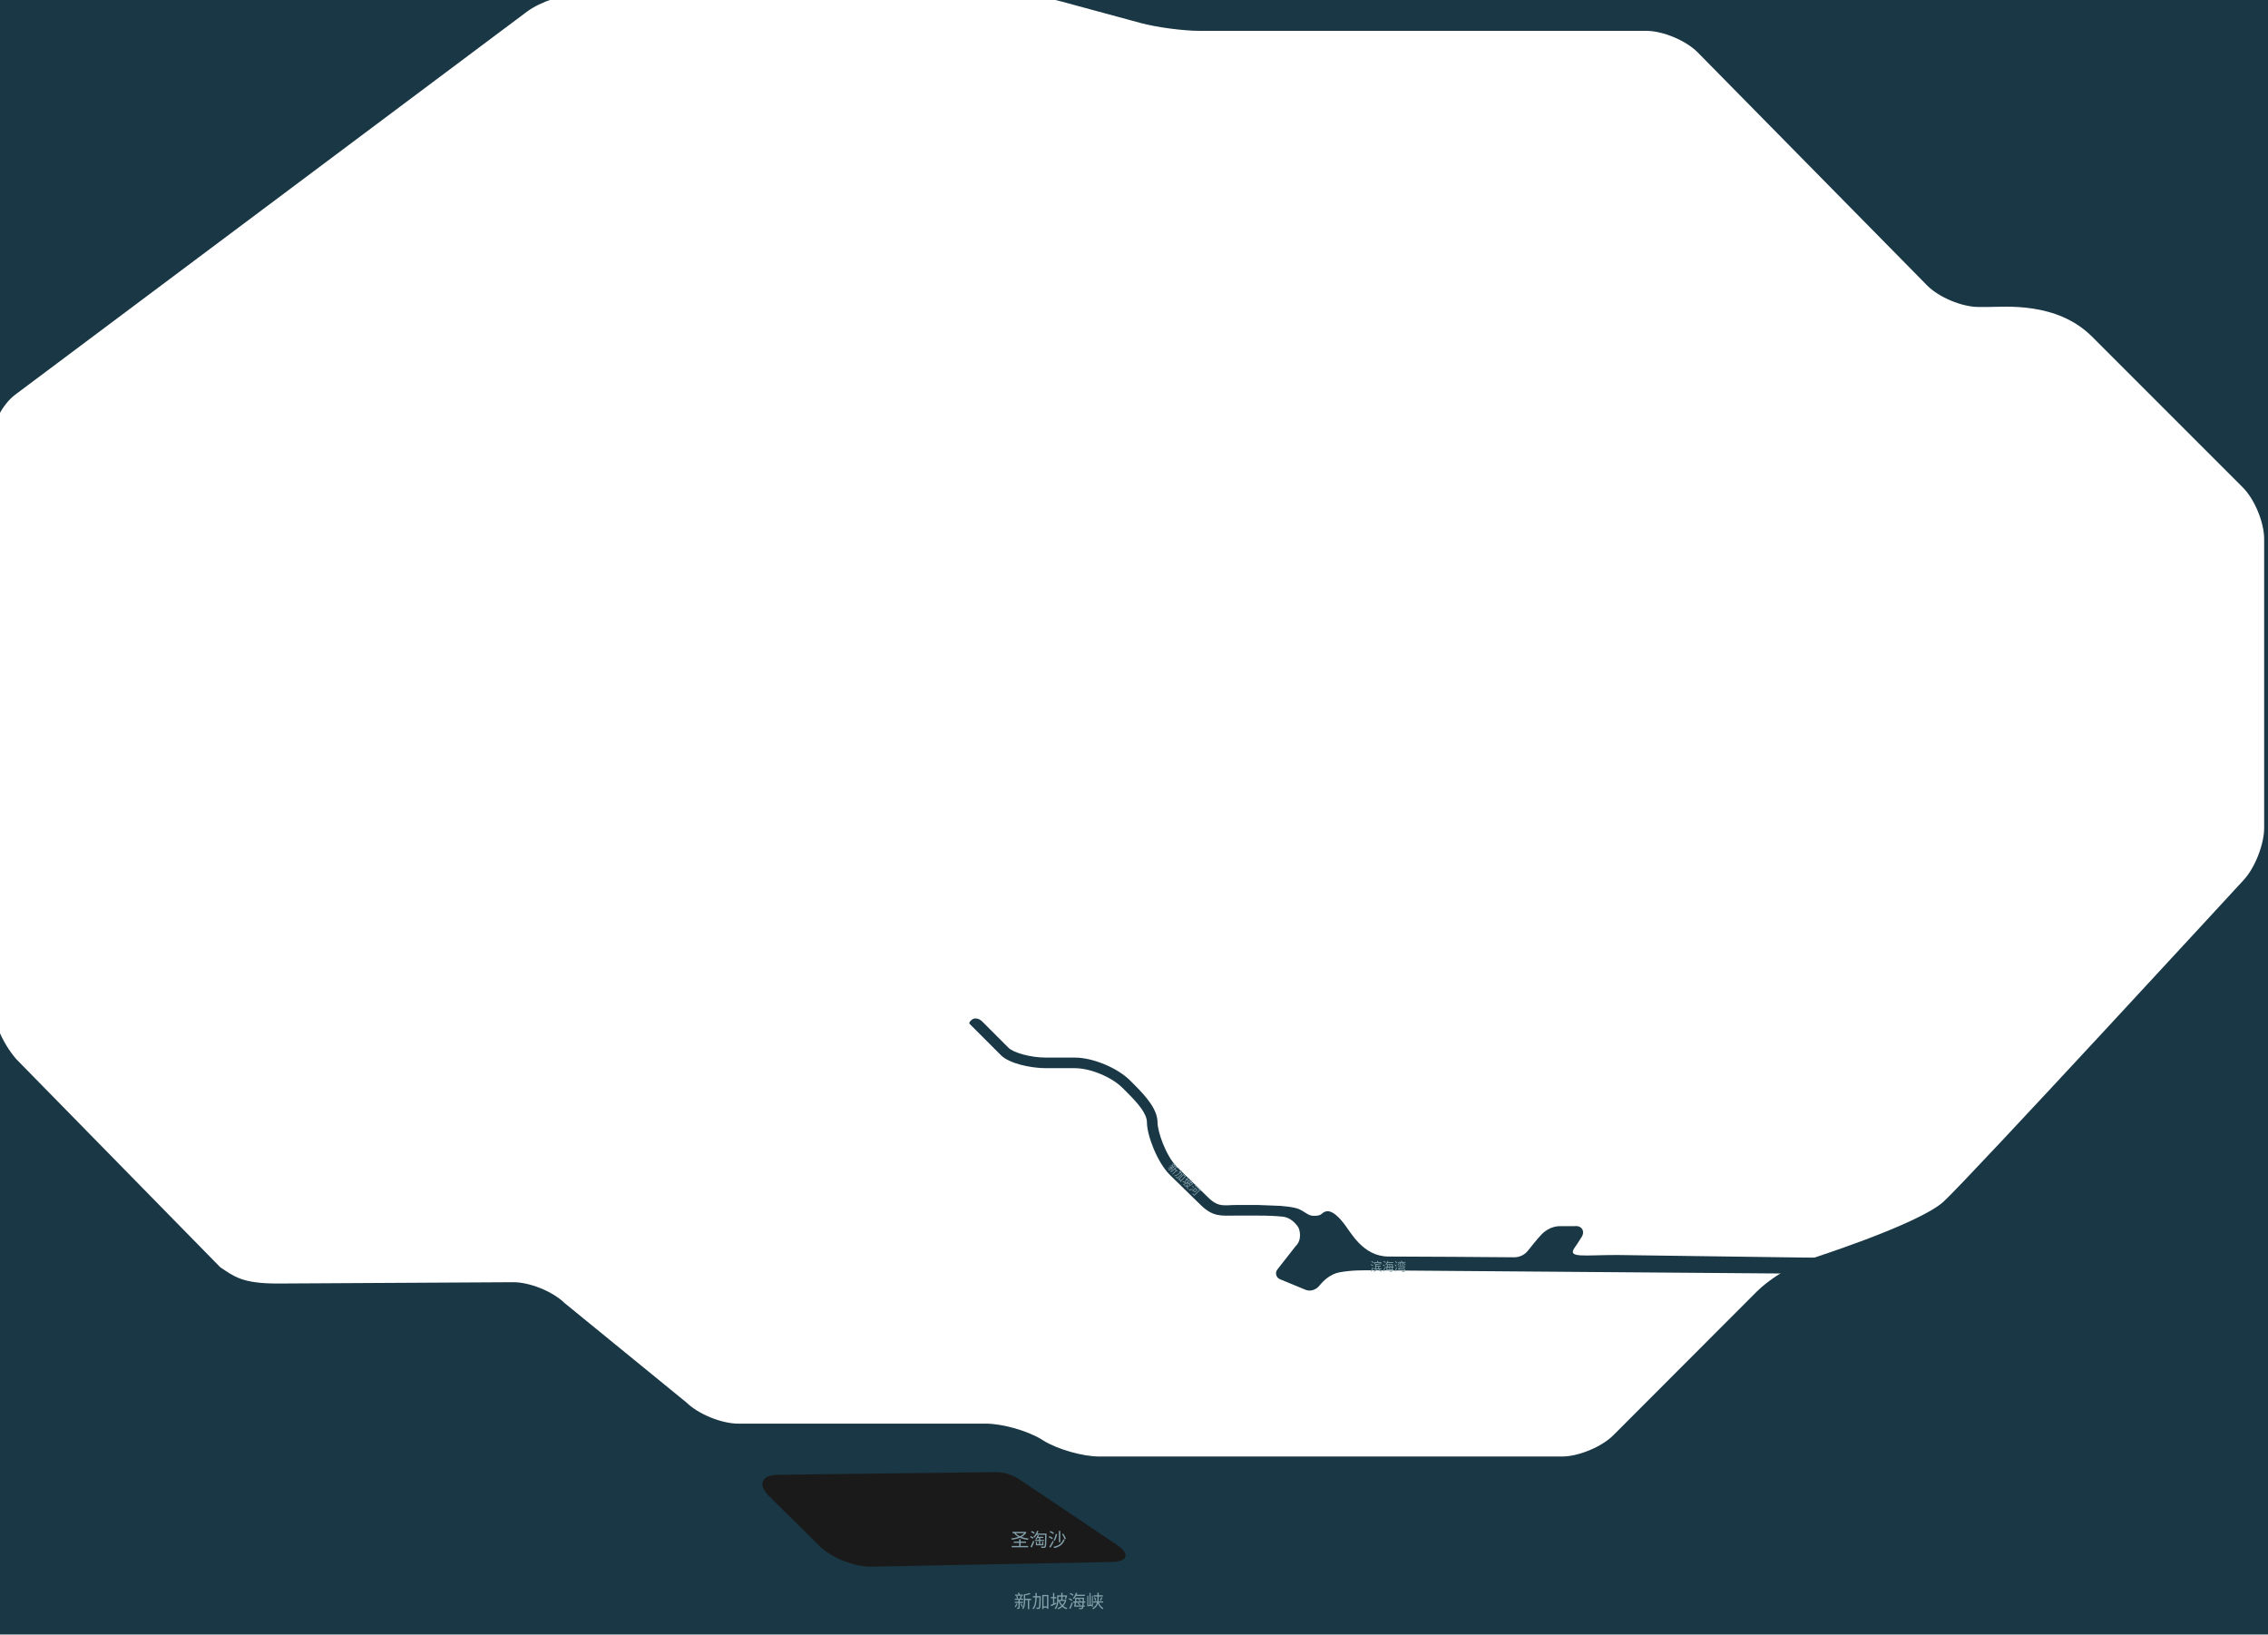
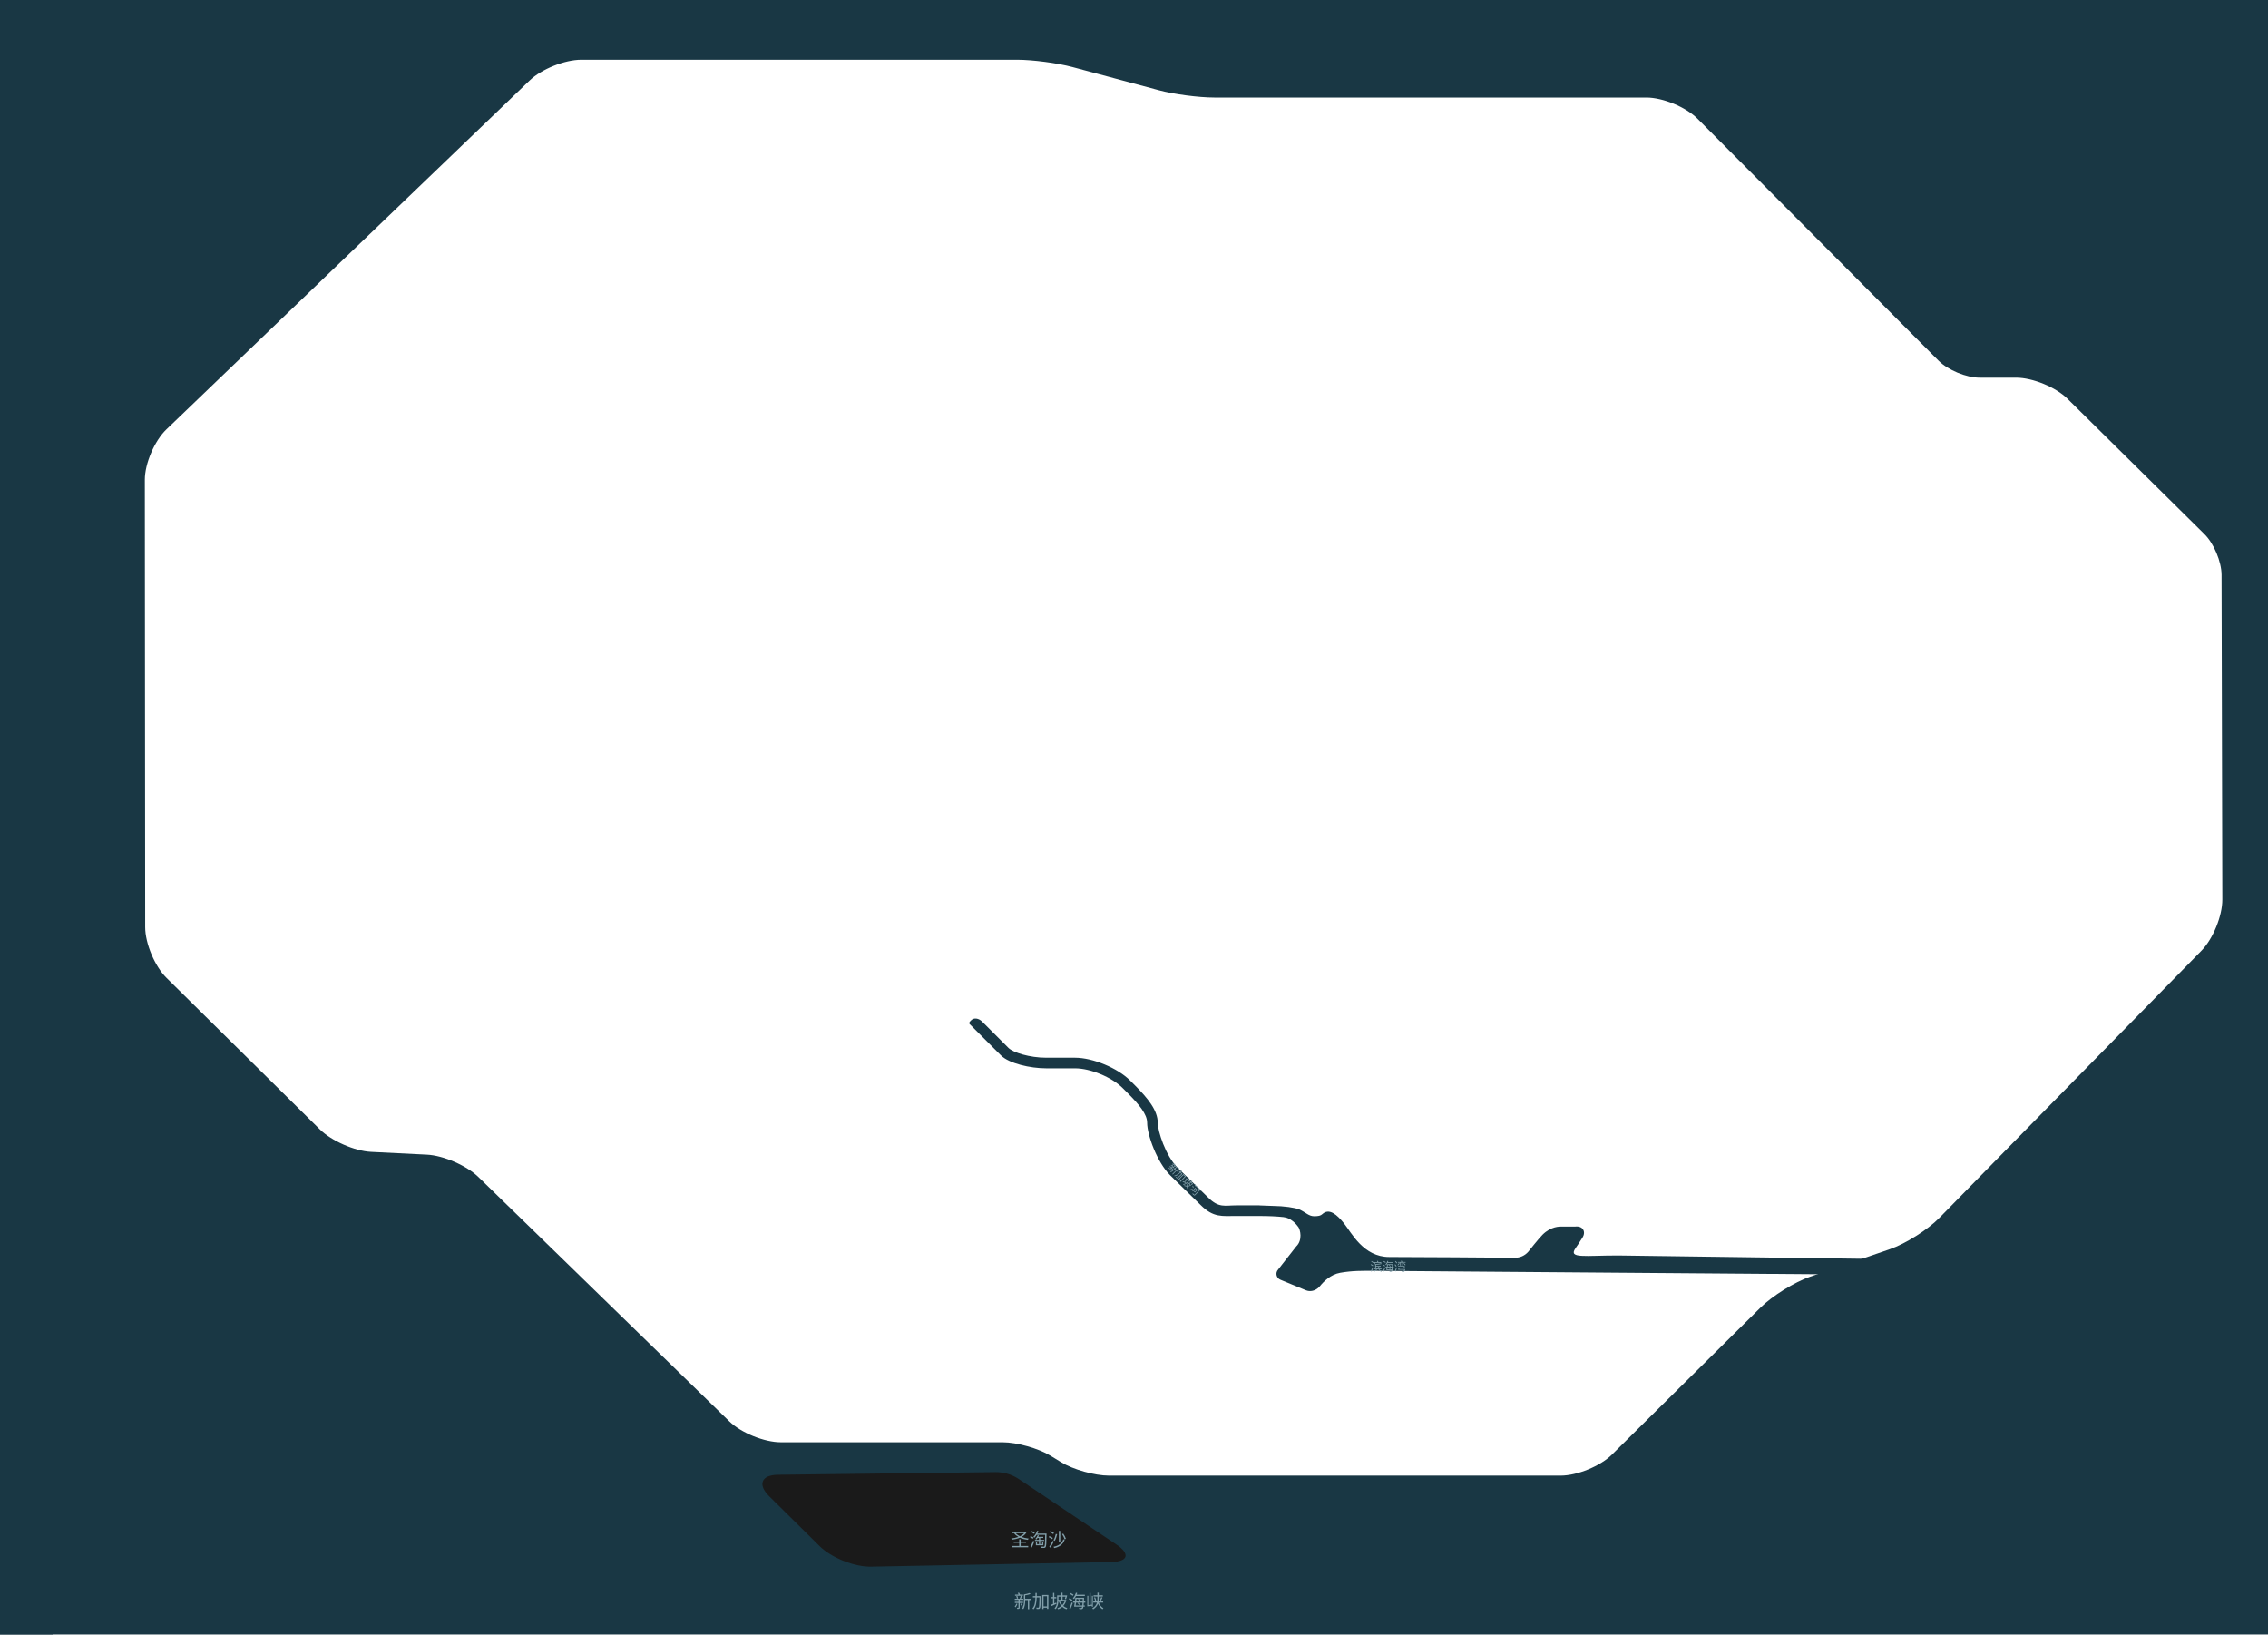
<svg xmlns="http://www.w3.org/2000/svg" width="3400" height="2450" viewBox="0 0 3400 2450">
+   <rect id="western-sea" x="0" y="0" width="78.884" height="2450" fill="#193744" />
  <rect id="southern-sea" x="0" y="2290" width="3400" height="160" fill="#193744" />
-   <path id="sea" fill="#193744" fill-rule="nonzero" d="M3394.24 1240.91 C3394.24 1265.79 3380.34 1301.03 3363.36 1319.22 C3363.36 1319.22 2951.60 1766.38 2913.78 1801.03 C2875.96 1835.67 2708.60 1888.74 2708.60 1888.74 C2685.11 1896.93 2651.50 1918.06 2633.92 1935.66 L2418.75 2151.16 C2401.17 2168.77 2366.43 2183.18 2341.55 2183.18 L1648.05 2183.18 C1623.17 2183.18 1585.50 2172.46 1564.34 2159.37 L1561.66 2157.71 C1540.50 2144.61 1502.83 2133.90 1477.94 2133.90 L1106.65 2133.90 C1081.76 2133.90 1046.85 2119.65 1029.08 2102.24 L846.29 1953.09 C828.51 1935.67 793.61 1921.65 768.73 1921.91 L416.17 1923.90 C362.57 1923.90 350.95 1913.18 330.17 1899.50 L24.32 1587.47 C4.15 1564.04 -13.45 1527.34 -13.45 1489.35 L-13.45 663.96 C-13.45 639.08 2.84 606.52 22.76 591.61 L789.95 17.50 C809.88 2.60 846.53 -9.60 871.42 -9.60 L1502.34 -9.60 C1527.22 -9.60 1567.22 -4.27 1591.24 2.25 L1709.59 34.38 C1733.60 40.91 1773.61 46.24 1798.49 46.24 L2468.03 46.24 C2492.92 46.24 2527.55 60.75 2545.01 78.48 L2889.05 427.89 C2906.51 445.61 2941.16 460.12 2966.04 460.12 L2980.89 460.12 C3005.77 460.12 3083.64 452.03 3136.13 504.52 C3189.73 558.12 3362.24 730.63 3362.24 730.63 C3379.84 748.22 3394.24 782.98 3394.24 807.87 L3394.24 1240.91 Z M-128.50 -651.63 C-128.53 -651.63 -128.55 2260.38 -128.55 2305.39 C-128.55 2305.78 3519.59 2305.65 3519.59 2305.65 L3519.59 -651.63 L-128.50 -651.63 Z" />
-   <path id="river-and-marina-bay" fill="#193744" fill-rule="nonzero" d="M2423.96 1881.14 C2374.23 1881.10 2349.38 1886.19 2360.46 1870.32 C2360.46 1870.32 2367.29 1860.53 2371.26 1853.82 C2376.33 1845.28 2371.26 1836.56 2360.08 1837.90 L2339.96 1837.90 C2336.82 1837.90 2323.83 1837.41 2311.13 1850.12 C2305.25 1855.99 2289.78 1875.61 2289.78 1875.61 C2284.74 1881.34 2277.52 1884.61 2269.88 1884.56 C2231.29 1884.27 2127.21 1883.43 2081.81 1883.43 C2043.01 1883.43 2025.31 1847.21 2014.14 1833.26 C2003.64 1820.13 1991.82 1809.68 1981.62 1819.27 C1979.05 1821.68 1975.69 1822.42 1969.41 1822.42 C1961.14 1822.42 1957.13 1816.77 1947.31 1812.35 C1941.00 1809.50 1923.11 1807.13 1908.20 1807.04 L1887.31 1806.24 L1887.31 1806.18 L1852.69 1806.18 C1835.70 1806.18 1826.69 1810.42 1810.70 1794.43 L1764.76 1749.60 C1747.12 1731.96 1735.27 1695.24 1735.27 1682.49 C1735.27 1663.99 1720.27 1645.70 1701.14 1626.56 L1693.99 1619.41 C1675.20 1600.62 1638.11 1585.24 1611.54 1585.24 L1568.27 1585.24 C1543.69 1585.24 1518.83 1577.51 1511.89 1570.56 L1472.53 1531.20 C1467.19 1525.86 1460.12 1525.14 1456.19 1529.06 L1455.40 1529.85 C1453.56 1531.69 1452.16 1533.28 1454.00 1535.11 L1500.68 1581.79 C1512.76 1593.89 1544.54 1601.12 1568.27 1601.12 L1611.57 1601.12 C1634.50 1601.12 1666.53 1614.38 1682.74 1630.61 L1689.91 1637.78 C1707.54 1655.42 1719.40 1669.73 1719.40 1682.49 C1719.40 1700.99 1734.40 1741.68 1753.54 1760.82 L1799.48 1805.66 C1818.62 1824.79 1831.43 1822.06 1852.69 1822.06 L1886.89 1822.06 L1886.90 1822.07 C1901.87 1822.07 1913.56 1822.68 1923.32 1823.71 C1934.52 1824.91 1942.36 1833.92 1945.70 1838.59 C1948.57 1842.58 1952.41 1858.25 1942.48 1867.66 L1915.39 1902.24 C1910.90 1907.17 1912.75 1915.07 1918.96 1917.49 L1957.36 1933.36 C1957.41 1933.39 1957.47 1933.41 1957.53 1933.43 C1964.89 1936.21 1973.14 1933.07 1978.06 1926.95 C1983.20 1920.55 1993.89 1909.55 2008.33 1907.04 C2027.25 1903.73 2041.07 1904.09 2060.29 1904.09 L2903.54 1910.67 L2903.85 1887.67 L2423.96 1881.14 Z" />
+   <path id="sea" fill="#193744" fill-rule="nonzero" d="M794.036 120.586 C811.805 103.516 846.632 89.544 871.424 89.544 L1524.741 89.544 C1547.936 89.544 1585.245 94.458 1607.638 100.467 L1737.365 135.277 C1759.758 141.286 1797.049 146.200 1820.245 146.200 L2468.086 146.200 C2492.870 146.200 2527.382 160.482 2544.779 177.936 L2906.239 540.716 C2920.145 554.671 2947.725 566.084 2967.538 566.084 L3022.325 566.084 C3047.109 566.084 3081.737 580.260 3099.266 597.576 L3304.735 800.643 C3318.806 814.541 3330.346 842.002 3330.396 861.656 L3331.554 1348.455 C3331.612 1372.948 3317.540 1407.383 3300.276 1424.968 L2907.091 1825.723 C2889.835 1843.308 2856.564 1864.310 2833.161 1872.379 L2713.750 1913.567 C2690.348 1921.644 2656.869 1942.433 2639.349 1959.765 L2416.525 2180.311 C2399.012 2197.651 2364.400 2211.835 2339.616 2211.835 L1662.500 2211.835 C1641.099 2211.835 1608.714 2202.720 1590.523 2191.585 L1574.987 2182.077 C1556.804 2170.942 1524.427 2161.835 1503.042 2161.835 L1170.601 2161.835 C1145.809 2161.835 1111.082 2147.765 1093.421 2130.572 L717.136 1764.220 C699.475 1747.027 664.772 1731.952 640.013 1730.725 L556.322 1726.564 C531.563 1725.330 496.967 1710.156 479.438 1692.824 L249.558 1465.649 C232.029 1448.333 217.676 1414.119 217.652 1389.618 L217.114 719.266 C217.097 694.772 231.623 660.763 249.401 643.685 L794.036 120.586 Z M78.824 2312.899 L3432.053 2312.899 L3432.053 -98.334 C3432.053 -123.126 3411.778 -143.410 3386.986 -143.410 L123.941 -143.509 C99.157 -143.509 78.873 -123.233 78.873 -98.441 C78.873 -98.441 78.824 2267.607 78.824 2312.634 Z" />
+   <path id="river-and-marina-bay" fill="#193744" fill-rule="nonzero" d="M2425.448 1881.835 C2375.640 1881.794 2350.741 1886.889 2361.851 1870.989 C2361.851 1870.989 2368.692 1861.179 2372.662 1854.470 C2377.734 1845.916 2372.662 1837.181 2361.462 1838.521 L2341.310 1838.521 C2338.159 1838.521 2325.154 1838.033 2312.423 1850.755 C2306.533 1856.645 2291.039 1876.284 2291.039 1876.284 C2286.001 1882.033 2278.764 1885.301 2271.111 1885.252 C2232.455 1884.970 2128.190 1884.126 2082.717 1884.126 C2043.862 1884.126 2026.117 1847.836 2014.933 1833.863 C2004.419 1820.718 1992.582 1810.254 1982.356 1819.850 C1979.775 1822.266 1976.417 1823.010 1970.130 1823.010 C1961.841 1823.010 1957.829 1817.352 1947.993 1812.918 C1941.673 1810.072 1923.755 1807.690 1908.816 1807.599 L1887.895 1806.813 L1887.895 1806.747 L1853.200 1806.747 C1836.192 1806.747 1827.159 1810.990 1811.143 1794.975 L1765.133 1750.064 C1747.464 1732.395 1735.584 1695.624 1735.584 1682.843 C1735.584 1664.313 1720.570 1645.990 1701.394 1626.815 L1694.230 1619.659 C1675.419 1600.831 1638.260 1585.428 1611.648 1585.428 L1568.317 1585.428 C1543.682 1585.428 1518.782 1577.685 1511.842 1570.737 L1472.399 1531.294 C1467.055 1525.950 1459.966 1525.222 1456.036 1529.152 L1455.243 1529.946 C1453.398 1531.791 1451.991 1533.379 1453.844 1535.224 L1500.591 1581.970 C1512.702 1594.089 1544.534 1601.328 1568.317 1601.328 L1611.681 1601.328 C1634.645 1601.328 1666.733 1614.622 1682.972 1630.877 L1690.152 1638.057 C1707.822 1655.727 1719.693 1670.063 1719.693 1682.843 C1719.693 1701.374 1734.716 1742.132 1753.882 1761.307 L1799.901 1806.217 C1819.085 1825.393 1831.908 1822.646 1853.200 1822.646 L1887.473 1822.646 L1887.473 1822.663 C1902.471 1822.663 1914.184 1823.267 1923.953 1824.309 C1935.171 1825.508 1943.038 1834.542 1946.380 1839.207 C1949.243 1843.203 1953.097 1858.904 1943.154 1868.326 L1916.021 1902.970 C1911.512 1907.901 1913.365 1915.818 1919.595 1918.242 L1958.052 1934.141 C1958.110 1934.166 1958.177 1934.190 1958.235 1934.207 C1965.589 1936.995 1973.861 1933.859 1978.791 1927.714 C1983.936 1921.302 1994.649 1910.292 2009.109 1907.769 C2028.053 1904.460 2041.918 1904.824 2061.167 1904.824 L2905.848 1911.400 L2906.155 1888.379 L2425.448 1881.835 Z" />
  <path id="sentosa-island" d="M1674.01 2315.36 C1694.57 2329.15 1691.13 2340.82 1666.4 2341.3 L1305.69 2348.28 C1280.95 2348.76 1246.31 2334.91 1228.71 2317.52 L1153.08 2242.73 C1135.48 2225.33 1141.33 2210.84 1166.07 2210.55 L1492.07 2206.58 C1504.83 2206.41 1517.33 2210.15 1527.88 2217.32 L1674.01 2315.36 Z" fill="#1a1a1a" />
  <g role="img" aria-label="圣淘沙" fill="#829faa" transform="translate(1515 2318) scale(0.028 -0.028)">
    <path d="M728 710C671 642 593 588 500 545C408 590 332 644 276 710ZM100 780V710H208L192 702C249 626 325 562 415 510C298 469 167 442 35 427C48 410 62 380 68 359C218 379 367 413 498 468C622 411 767 373 922 354C931 374 951 405 967 422C829 438 698 467 585 509C696 569 789 648 849 751L799 784L784 780ZM168 263V194H461V27H58V-45H944V27H538V194H829V263H538V384H461V263ZM1092 773C1145 747 1215 706 1249 679L1297 737C1261 764 1192 802 1140 825ZM1036 501C1087 477 1155 439 1188 413L1234 473C1200 497 1131 532 1081 554ZM1065 -10 1134 -58C1178 35 1231 158 1270 262L1209 309C1167 196 1107 67 1065 -10ZM1423 841C1378 717 1304 594 1219 514C1238 504 1268 483 1281 471C1320 513 1359 565 1395 623H1851C1846 195 1838 37 1810 4C1800 -9 1790 -12 1771 -12C1748 -12 1689 -11 1624 -6C1637 -26 1646 -56 1648 -76C1704 -79 1764 -81 1799 -77C1833 -74 1855 -65 1876 -35C1910 11 1918 169 1924 651C1924 661 1924 690 1924 690H1433C1456 733 1477 777 1494 822ZM1355 251V63H1754V251H1689V122H1586V295H1795V355H1586V454H1750V514H1480C1493 539 1505 564 1515 589L1452 605C1423 531 1377 454 1326 402C1343 395 1372 381 1386 372C1406 395 1426 423 1446 454H1520V355H1304V295H1520V122H1417V251ZM2420 670C2394 547 2351 419 2296 336C2315 327 2348 308 2363 297C2416 385 2464 523 2495 656ZM2755 660C2814 574 2871 456 2893 379L2962 410C2939 487 2880 601 2819 688ZM2824 384C2746 160 2579 37 2298 -18C2314 -37 2332 -65 2340 -87C2634 -21 2810 117 2894 360ZM2583 832V228H2660V832ZM2091 774C2157 745 2239 696 2280 662L2325 723C2282 757 2198 802 2133 828ZM2037 499C2101 469 2182 422 2221 390L2264 452C2223 484 2141 528 2078 554ZM2070 -16 2134 -66C2192 28 2260 153 2312 258L2256 306C2200 193 2123 61 2070 -16Z" />
  </g>
  <g id="water-labels" fill="#829faa">
    <g role="img" aria-label="新加坡河" transform="translate(1749.9 1750.8) rotate(44.65) scale(0.015 -0.015)">
      <path d="M360 213C390 163 426 95 442 51L495 83C480 125 444 190 411 240ZM135 235C115 174 82 112 41 68C56 59 82 40 94 30C133 77 173 150 196 220ZM553 744V400C553 267 545 95 460 -25C476 -34 506 -57 518 -71C610 59 623 256 623 400V432H775V-75H848V432H958V502H623V694C729 710 843 736 927 767L866 822C794 792 665 762 553 744ZM214 827C230 799 246 765 258 735H61V672H503V735H336C323 768 301 811 282 844ZM377 667C365 621 342 553 323 507H46V443H251V339H50V273H251V18C251 8 249 5 239 5C228 4 197 4 162 5C172 -13 182 -41 184 -59C233 -59 267 -58 290 -47C313 -36 320 -18 320 17V273H507V339H320V443H519V507H391C410 549 429 603 447 652ZM126 651C146 606 161 546 165 507L230 525C225 563 208 622 187 665ZM1572 716V-65H1644V9H1838V-57H1913V716ZM1644 81V643H1838V81ZM1195 827 1194 650H1053V577H1192C1185 325 1154 103 1028 -29C1047 -41 1074 -64 1086 -81C1221 66 1256 306 1265 577H1417C1409 192 1400 55 1379 26C1370 13 1360 9 1345 10C1327 10 1284 10 1237 14C1250 -7 1257 -39 1259 -61C1304 -64 1350 -65 1378 -61C1407 -57 1426 -48 1444 -22C1475 21 1482 167 1490 612C1490 623 1490 650 1490 650H1267L1269 827ZM2398 692V432C2398 291 2383 107 2255 -22C2271 -31 2300 -56 2312 -71C2434 53 2464 235 2469 381H2480C2516 274 2568 182 2636 106C2570 50 2494 8 2415 -18C2431 -33 2450 -61 2459 -79C2541 -48 2619 -4 2686 55C2751 -3 2828 -48 2917 -77C2928 -58 2949 -29 2965 -14C2878 11 2802 52 2738 105C2816 189 2877 297 2911 433L2864 450L2851 447H2700V622H2865C2853 575 2839 528 2827 495L2893 480C2914 530 2938 612 2958 682L2904 695L2891 692H2700V840H2627V692ZM2627 622V447H2470V622ZM2822 381C2792 292 2745 217 2686 154C2627 218 2581 294 2549 381ZM2034 163 2064 89C2149 127 2260 177 2364 225L2347 291L2242 246V528H2352V599H2242V828H2171V599H2047V528H2171V217C2119 196 2072 177 2034 163ZM3032 499C3093 466 3176 418 3217 390L3259 452C3216 480 3132 525 3073 554ZM3062 -16 3125 -67C3184 26 3254 151 3307 257L3252 306C3194 193 3116 61 3062 -16ZM3079 772C3141 738 3224 688 3266 659L3310 719V704H3811V30C3811 8 3802 1 3780 0C3755 -1 3669 -2 3581 2C3593 -20 3607 -56 3611 -78C3721 -78 3792 -77 3832 -64C3871 -51 3885 -26 3885 29V704H3964V777H3310V721C3266 748 3183 794 3122 826ZM3370 565V131H3439V201H3686V565ZM3439 496H3616V269H3439Z" />
    </g>
    <g role="img" aria-label="滨海湾" transform="translate(2054 1905) rotate(0) scale(0.018 -0.018)">
      <path d="M59 -23 126 -62C169 31 220 155 257 260L198 299C157 186 100 55 59 -23ZM87 771C148 738 221 687 255 650L296 709C261 745 187 793 126 823ZM38 509C101 480 178 431 215 395L255 455C217 490 140 536 76 563ZM704 84C772 34 863 -37 908 -80L963 -29C916 12 824 80 757 128ZM513 126C459 77 356 12 278 -26C293 -41 312 -65 322 -80C401 -38 504 24 575 80ZM569 826C581 798 595 764 605 734H340V557H410V671H854V557H926V734H687C676 766 657 810 640 845ZM678 206H492V354H678ZM824 616C722 595 558 579 420 572V206H299V140H948V206H750V354H886V420H492V514C617 520 757 534 854 553ZM1095 775C1155 746 1231 701 1268 668L1312 725C1274 757 1198 801 1138 826ZM1042 484C1099 456 1171 411 1206 379L1249 437C1212 468 1141 510 1083 536ZM1072 -22 1137 -63C1180 31 1231 157 1268 263L1210 304C1169 189 1112 57 1072 -22ZM1557 469C1599 437 1646 390 1668 356H1458L1475 497H1821L1814 356H1672L1713 386C1691 418 1641 465 1600 497ZM1285 356V287H1378C1366 204 1353 126 1341 67H1786C1780 34 1772 14 1763 5C1754 -7 1744 -10 1726 -10C1707 -10 1660 -9 1608 -4C1620 -22 1627 -50 1629 -69C1677 -72 1727 -73 1755 -70C1785 -67 1806 -60 1826 -34C1839 -17 1850 13 1859 67H1935V132H1868C1872 174 1876 225 1880 287H1963V356H1884L1892 526C1892 537 1893 562 1893 562H1412C1406 500 1397 428 1387 356ZM1448 287H1810C1806 223 1802 172 1797 132H1426ZM1532 257C1575 220 1627 167 1651 132L1696 164C1672 199 1620 250 1575 284ZM1442 841C1406 724 1344 607 1273 532C1291 522 1324 502 1338 490C1376 535 1413 593 1446 658H1938V727H1479C1492 758 1504 790 1515 822ZM2079 791C2121 741 2172 671 2195 627L2257 667C2233 711 2180 779 2138 826ZM2036 517C2078 469 2125 402 2146 359L2209 396C2188 439 2138 504 2096 550ZM2062 -10 2130 -53C2165 40 2206 163 2236 266L2176 309C2142 197 2096 68 2062 -10ZM2775 622C2824 577 2879 512 2902 468L2960 503C2935 547 2880 609 2829 653ZM2397 652C2367 597 2319 543 2269 504C2285 495 2311 475 2323 465C2373 506 2427 571 2460 634ZM2380 282C2368 220 2348 145 2330 94H2837C2823 32 2808 1 2792 -12C2783 -19 2773 -20 2754 -20C2735 -20 2683 -19 2631 -14C2642 -32 2650 -59 2651 -77C2705 -81 2756 -81 2782 -79C2810 -78 2830 -73 2848 -59C2876 -36 2897 15 2917 122C2920 132 2922 153 2922 153H2422L2440 223H2881V414H2330V356H2809V282ZM2562 835C2576 809 2589 777 2599 748H2315V685H2493V444H2561V685H2672V445H2741V685H2955V748H2677C2668 780 2650 821 2631 852Z" />
    </g>
    <g role="img" aria-label="新加坡海峡" transform="translate(1520 2410) rotate(0) scale(0.027 -0.027)">
      <path d="M360 213C390 163 426 95 442 51L495 83C480 125 444 190 411 240ZM135 235C115 174 82 112 41 68C56 59 82 40 94 30C133 77 173 150 196 220ZM553 744V400C553 267 545 95 460 -25C476 -34 506 -57 518 -71C610 59 623 256 623 400V432H775V-75H848V432H958V502H623V694C729 710 843 736 927 767L866 822C794 792 665 762 553 744ZM214 827C230 799 246 765 258 735H61V672H503V735H336C323 768 301 811 282 844ZM377 667C365 621 342 553 323 507H46V443H251V339H50V273H251V18C251 8 249 5 239 5C228 4 197 4 162 5C172 -13 182 -41 184 -59C233 -59 267 -58 290 -47C313 -36 320 -18 320 17V273H507V339H320V443H519V507H391C410 549 429 603 447 652ZM126 651C146 606 161 546 165 507L230 525C225 563 208 622 187 665ZM1572 716V-65H1644V9H1838V-57H1913V716ZM1644 81V643H1838V81ZM1195 827 1194 650H1053V577H1192C1185 325 1154 103 1028 -29C1047 -41 1074 -64 1086 -81C1221 66 1256 306 1265 577H1417C1409 192 1400 55 1379 26C1370 13 1360 9 1345 10C1327 10 1284 10 1237 14C1250 -7 1257 -39 1259 -61C1304 -64 1350 -65 1378 -61C1407 -57 1426 -48 1444 -22C1475 21 1482 167 1490 612C1490 623 1490 650 1490 650H1267L1269 827ZM2398 692V432C2398 291 2383 107 2255 -22C2271 -31 2300 -56 2312 -71C2434 53 2464 235 2469 381H2480C2516 274 2568 182 2636 106C2570 50 2494 8 2415 -18C2431 -33 2450 -61 2459 -79C2541 -48 2619 -4 2686 55C2751 -3 2828 -48 2917 -77C2928 -58 2949 -29 2965 -14C2878 11 2802 52 2738 105C2816 189 2877 297 2911 433L2864 450L2851 447H2700V622H2865C2853 575 2839 528 2827 495L2893 480C2914 530 2938 612 2958 682L2904 695L2891 692H2700V840H2627V692ZM2627 622V447H2470V622ZM2822 381C2792 292 2745 217 2686 154C2627 218 2581 294 2549 381ZM2034 163 2064 89C2149 127 2260 177 2364 225L2347 291L2242 246V528H2352V599H2242V828H2171V599H2047V528H2171V217C2119 196 2072 177 2034 163ZM3095 775C3155 746 3231 701 3268 668L3312 725C3274 757 3198 801 3138 826ZM3042 484C3099 456 3171 411 3206 379L3249 437C3212 468 3141 510 3083 536ZM3072 -22 3137 -63C3180 31 3231 157 3268 263L3210 304C3169 189 3112 57 3072 -22ZM3557 469C3599 437 3646 390 3668 356H3458L3475 497H3821L3814 356H3672L3713 386C3691 418 3641 465 3600 497ZM3285 356V287H3378C3366 204 3353 126 3341 67H3786C3780 34 3772 14 3763 5C3754 -7 3744 -10 3726 -10C3707 -10 3660 -9 3608 -4C3620 -22 3627 -50 3629 -69C3677 -72 3727 -73 3755 -70C3785 -67 3806 -60 3826 -34C3839 -17 3850 13 3859 67H3935V132H3868C3872 174 3876 225 3880 287H3963V356H3884L3892 526C3892 537 3893 562 3893 562H3412C3406 500 3397 428 3387 356ZM3448 287H3810C3806 223 3802 172 3797 132H3426ZM3532 257C3575 220 3627 167 3651 132L3696 164C3672 199 3620 250 3575 284ZM3442 841C3406 724 3344 607 3273 532C3291 522 3324 502 3338 490C3376 535 3413 593 3446 658H3938V727H3479C3492 758 3504 790 3515 822ZM4448 570C4474 514 4499 438 4506 389L4568 410C4559 459 4535 533 4506 589ZM4844 593C4826 536 4792 455 4766 405L4822 385C4851 432 4886 507 4914 571ZM4074 145V82L4328 115V59H4383V668H4328V176L4258 168V830H4196V160L4131 152V668H4074ZM4636 841V697H4423V629H4636V541C4636 485 4635 423 4625 360H4405V291H4610C4578 177 4507 65 4350 -23C4367 -37 4391 -63 4402 -79C4548 10 4625 120 4666 233C4724 100 4812 -14 4917 -78C4929 -59 4952 -32 4969 -18C4858 41 4765 158 4711 291H4955V360H4697C4707 422 4709 484 4709 540V629H4936V697H4709V841Z" />
    </g>
  </g>
</svg>
